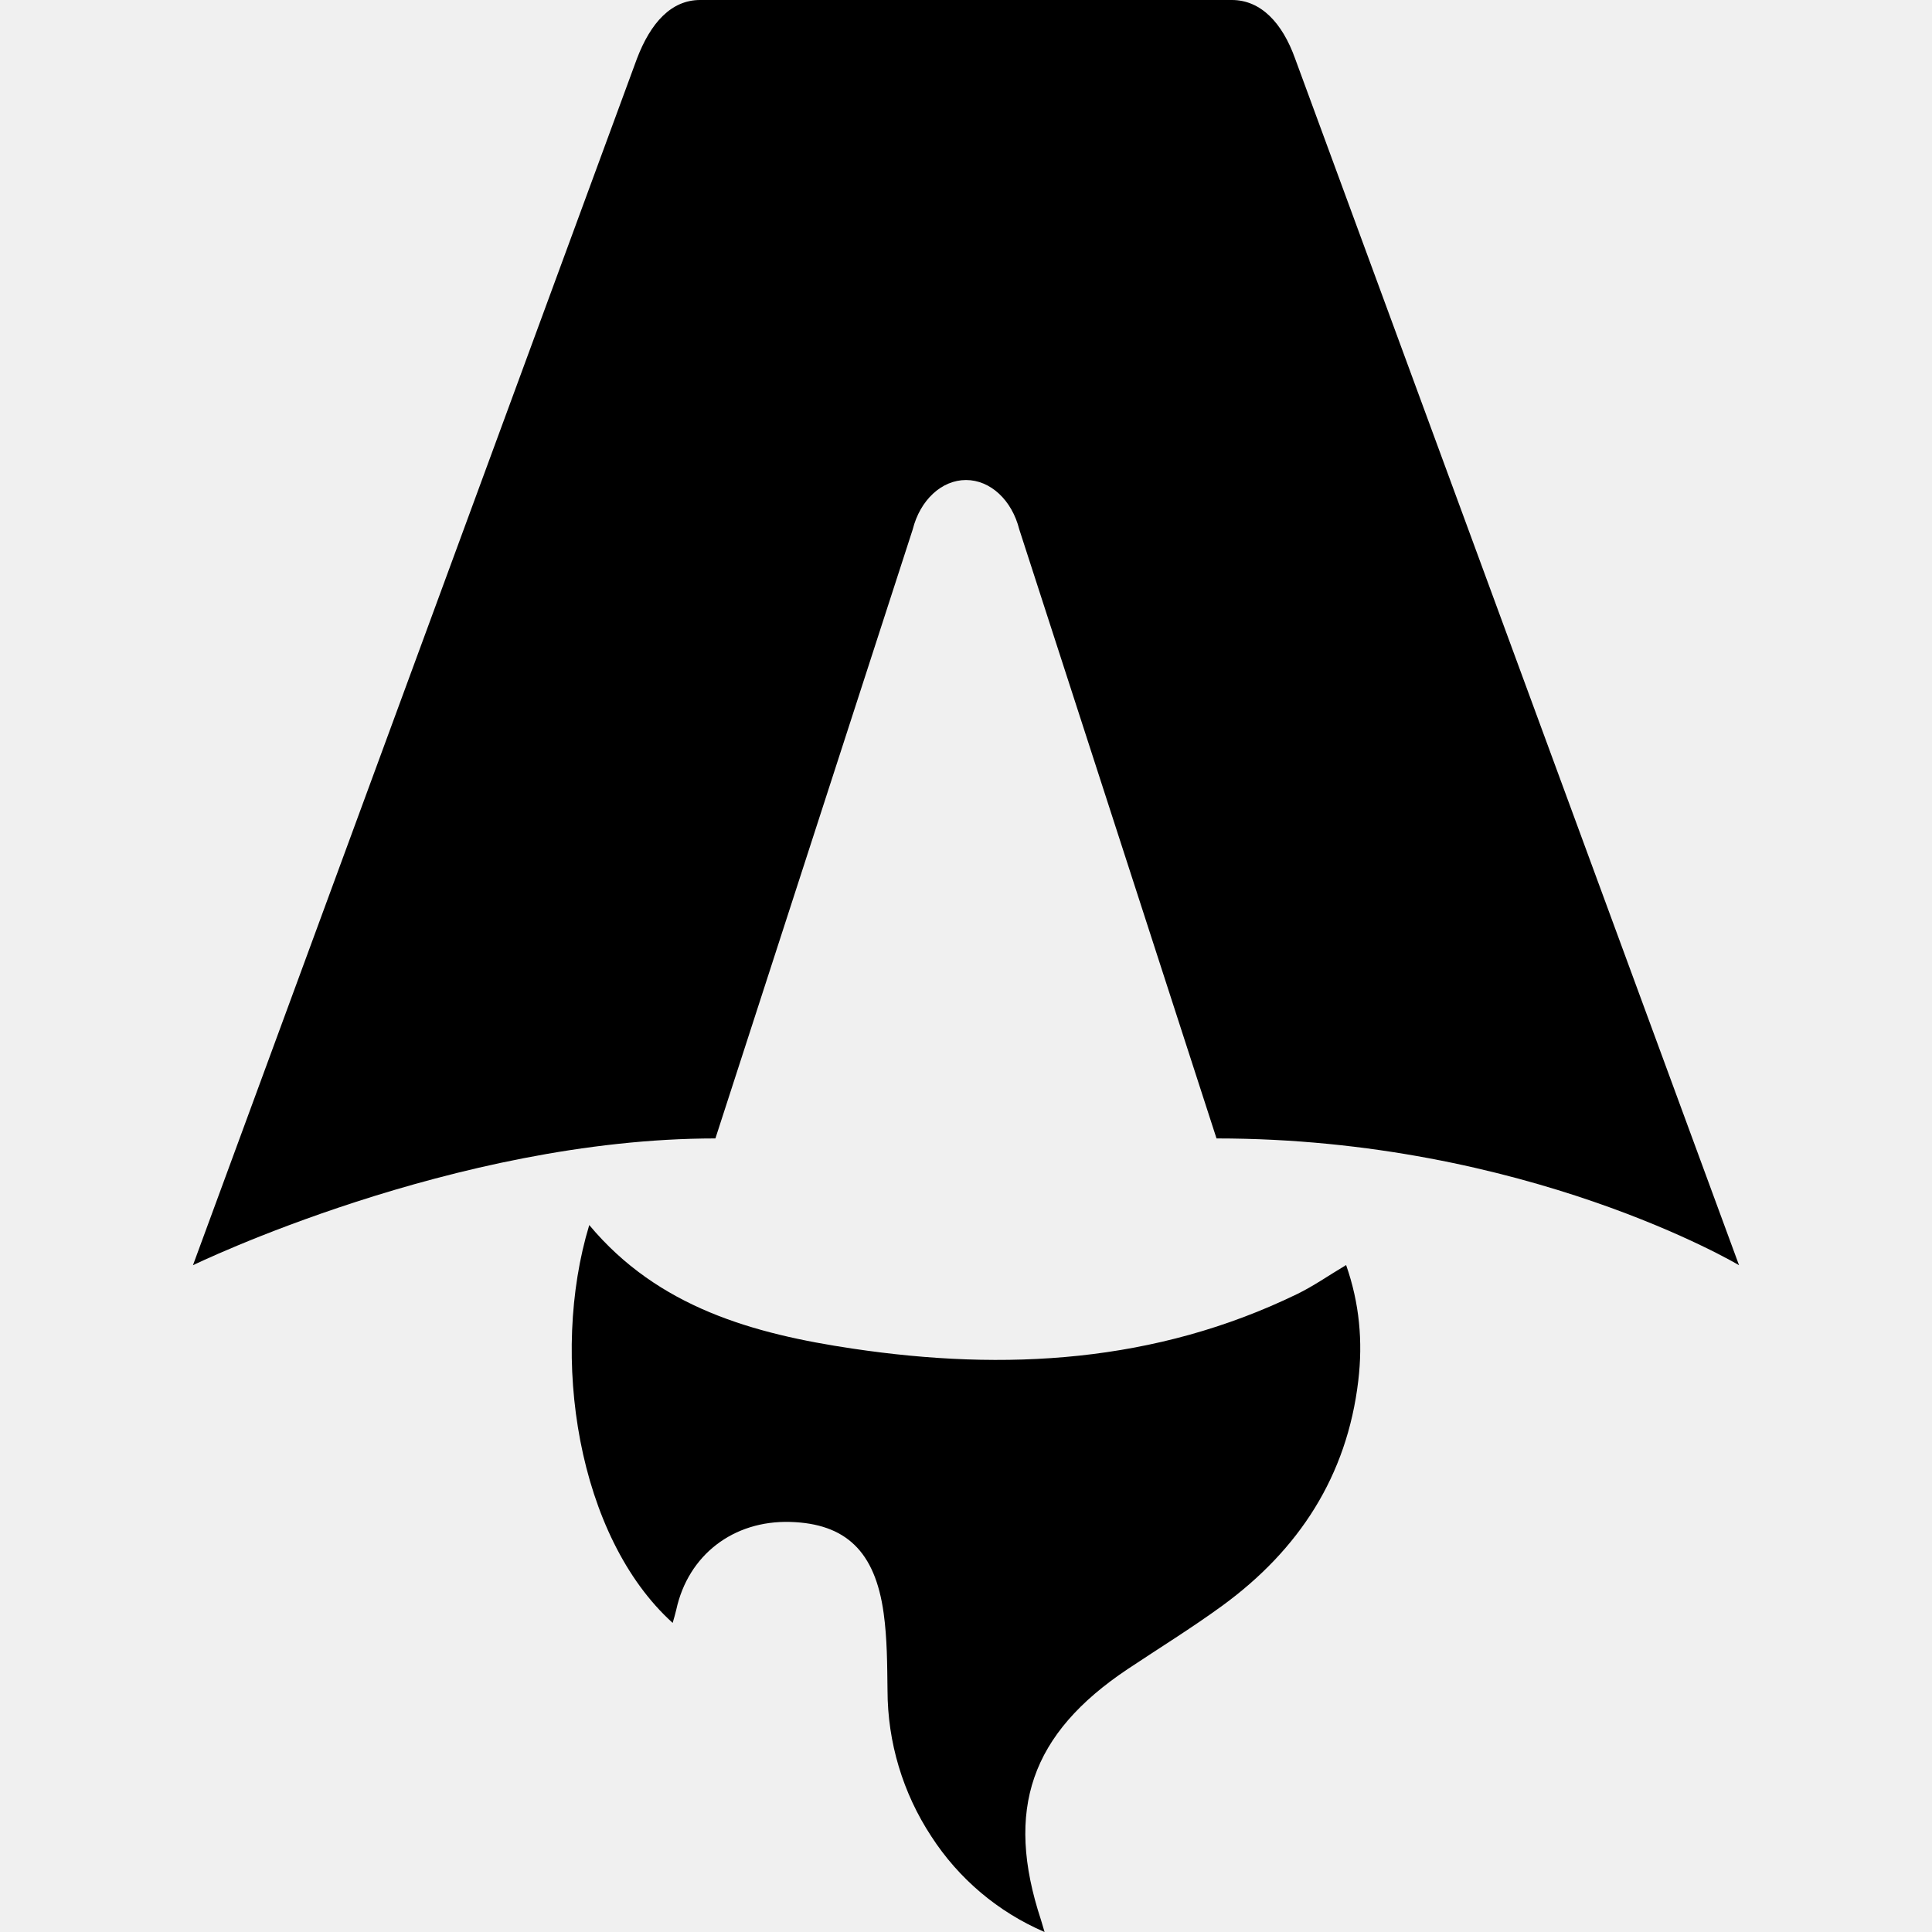
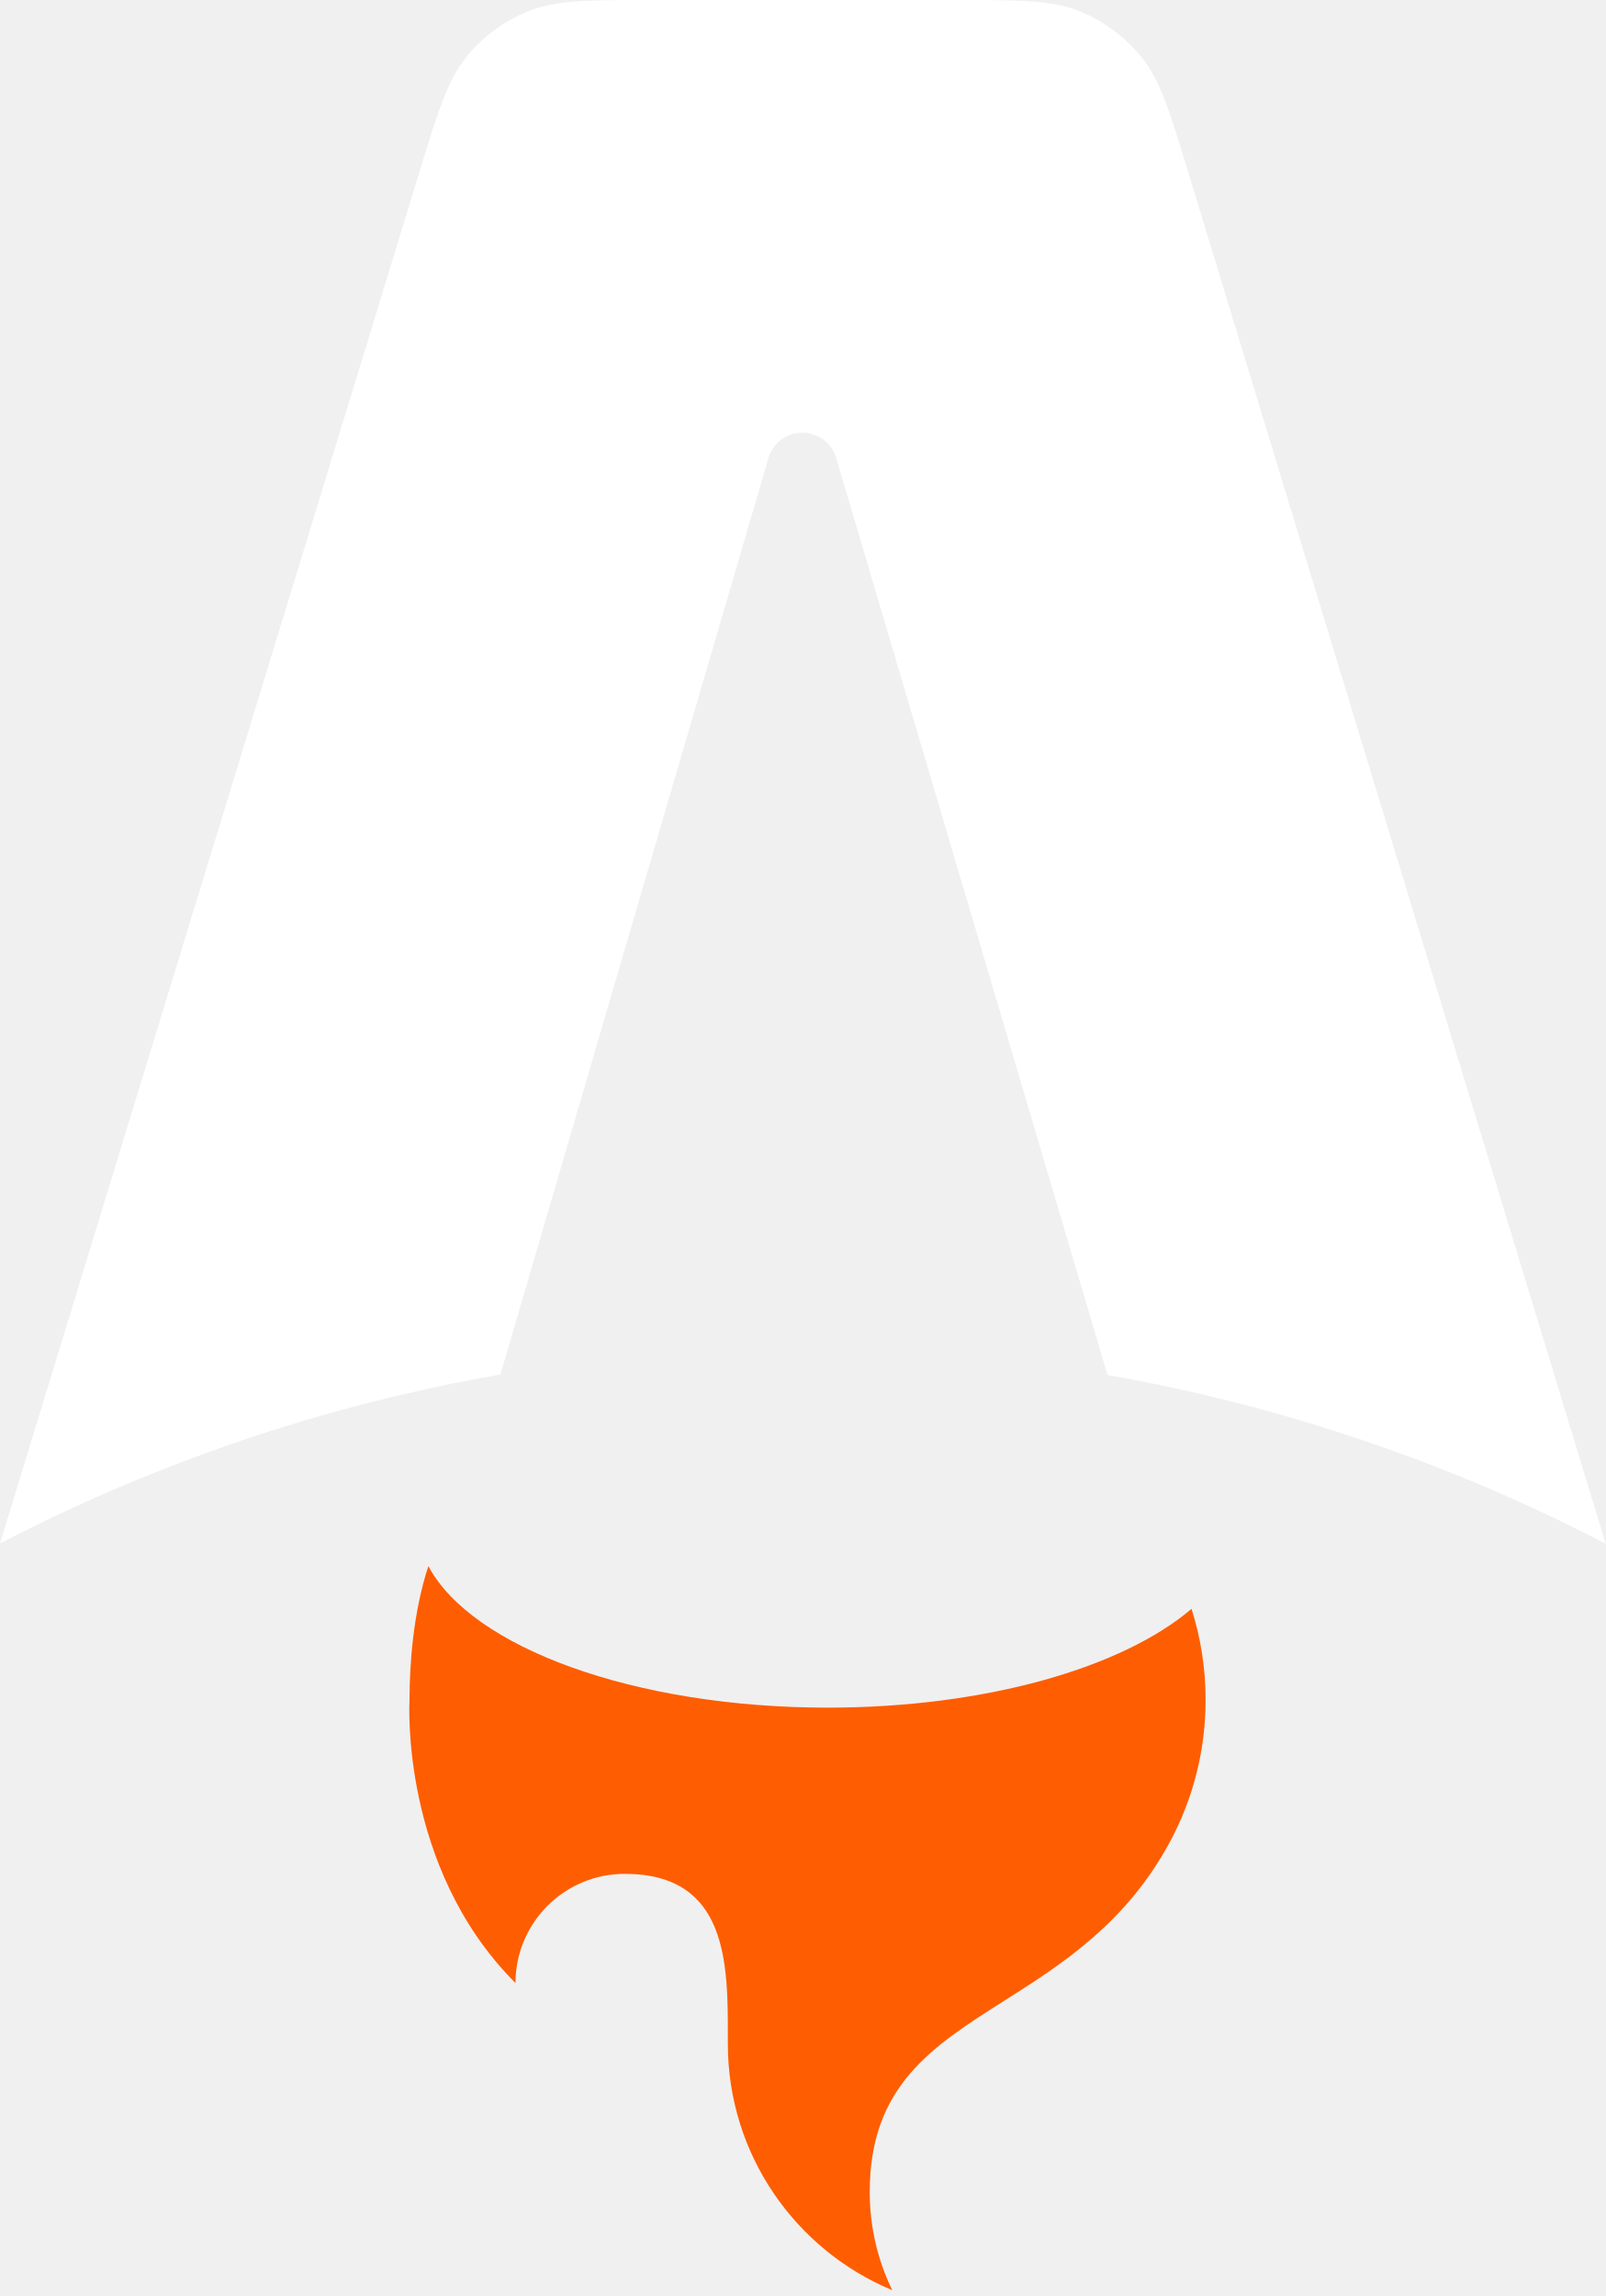
- <svg xmlns="http://www.w3.org/2000/svg" role="img" viewBox="0 0 24 24">
-   <path d="M8.358 20.162c-1.186-1.07-1.532-3.316-1.038-4.944.856 1.026 2.043 1.352 3.272 1.535 1.897.283 3.76.177 5.522-.678.202-.098.388-.229.608-.36.166.473.209.95.151 1.437-.14 1.185-.738 2.1-1.688 2.794-.38.277-.782.525-1.175.787-1.205.804-1.531 1.747-1.078 3.119l.044.148a3.158 3.158 0 0 1-1.407-1.188 3.31 3.31 0 0 1-.544-1.815c-.004-.32-.004-.642-.048-.958-.106-.769-.472-1.113-1.161-1.133-.707-.02-1.267.411-1.415 1.09-.012.053-.028.104-.045.165h.002zm-5.961-4.445s3.24-1.575 6.49-1.575l2.451-7.565c.092-.366.36-.614.662-.614.302 0 .57.248.662.614l2.45 7.565c3.85 0 6.491 1.575 6.491 1.575L16.088.727C15.93.285 15.663 0 15.303 0H8.697c-.36 0-.615.285-.784.727l-5.516 14.99z" />
+ <svg xmlns="http://www.w3.org/2000/svg" viewBox="0 0 256 366" width="256" height="366" preserveAspectRatio="xMidYMid">
+   <path fill="#fff" d="M182.022 9.147c2.982 3.702 4.502 8.697 7.543 18.687L256 246.074a276.467 276.467 0 0 0-79.426-26.891L133.318 73.008a5.63 5.63 0 0 0-10.802.017L79.784 219.11A276.453 276.453 0 0 0 0 246.04L66.76 27.783c3.051-9.972 4.577-14.959 7.559-18.654a24.541 24.541 0 0 1 9.946-7.358C88.67 0 93.885 0 104.314 0h47.683c10.443 0 15.664 0 20.074 1.774a24.545 24.545 0 0 1 9.95 7.373Z" />
+   <path fill="#FF5D01" d="M189.972 256.46c-10.952 9.364-32.812 15.751-57.992 15.751-30.904 0-56.807-9.621-63.68-22.56-2.458 7.415-3.009 15.903-3.009 21.324 0 0-1.619 26.623 16.898 45.14 0-9.615 7.795-17.41 17.41-17.41 16.48 0 16.46 14.378 16.446 26.043l-.001 1.041c0 17.705 10.82 32.883 26.21 39.28a35.685 35.685 0 0 1-3.588-15.647c0-16.886 9.913-23.173 21.435-30.48 9.167-5.814 19.353-12.274 26.372-25.232a47.588 47.588 0 0 0 5.742-22.735c0-5.06-.786-9.938-2.243-14.516Z" />
</svg>
